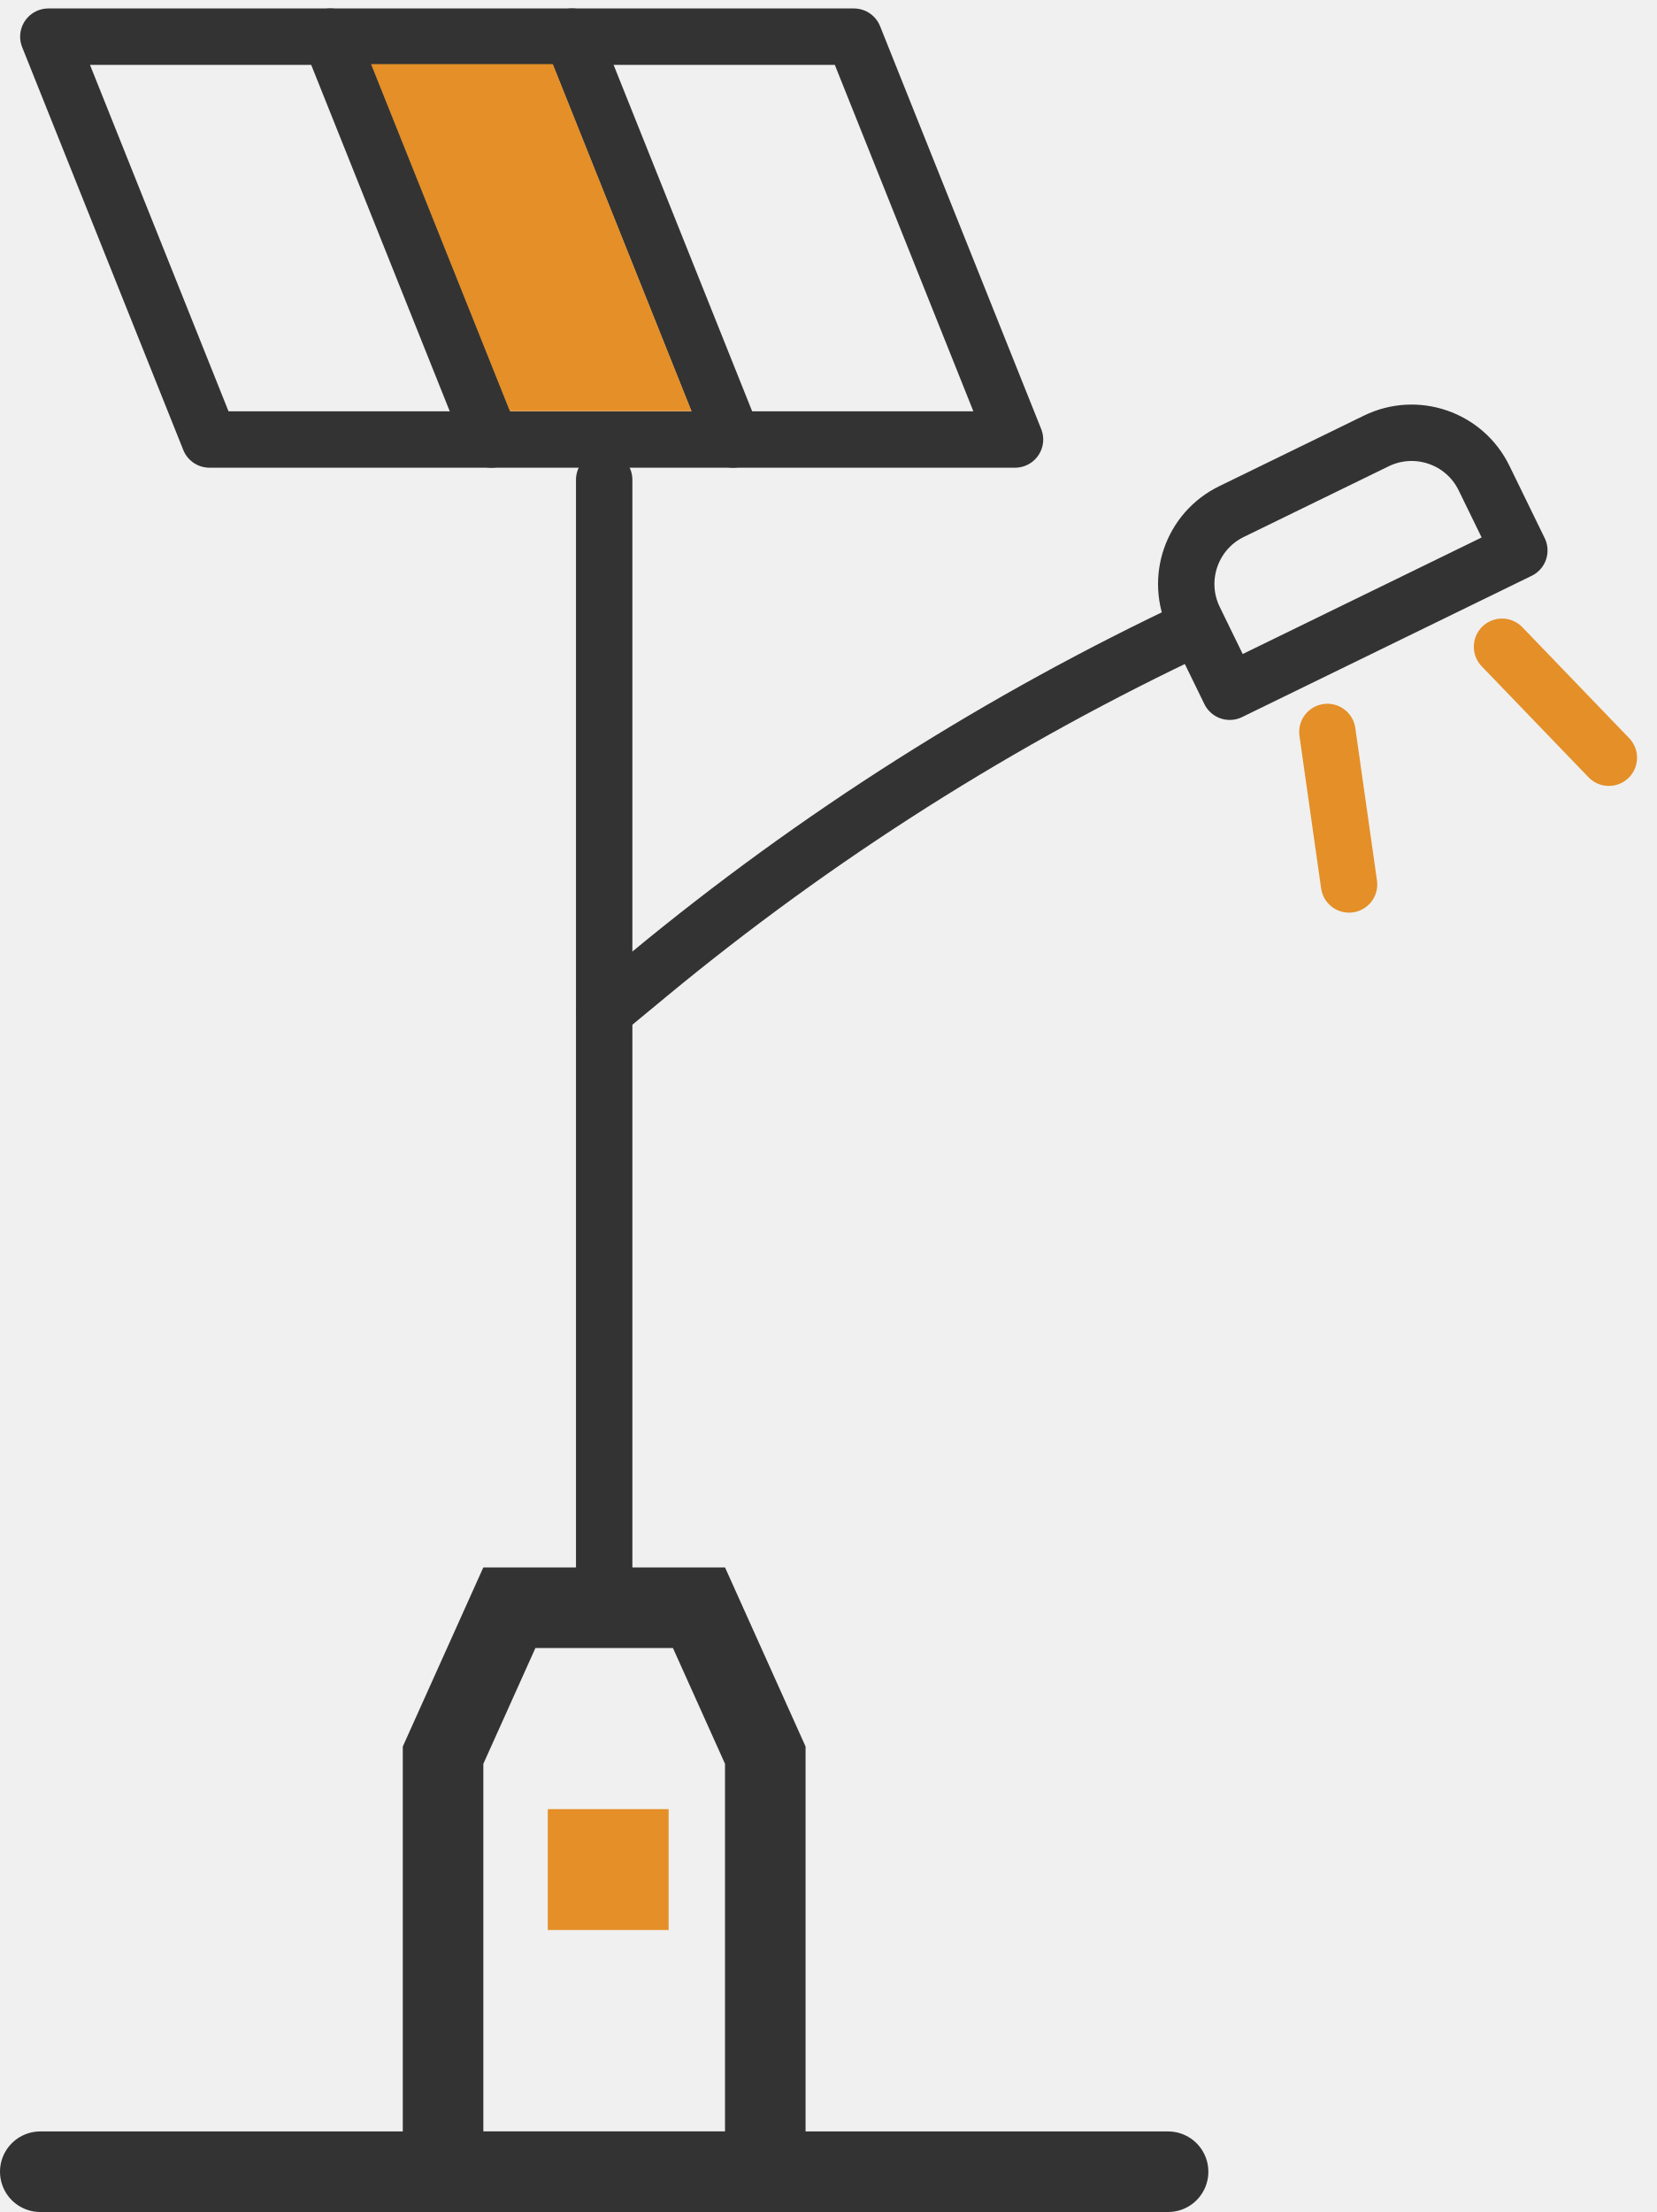
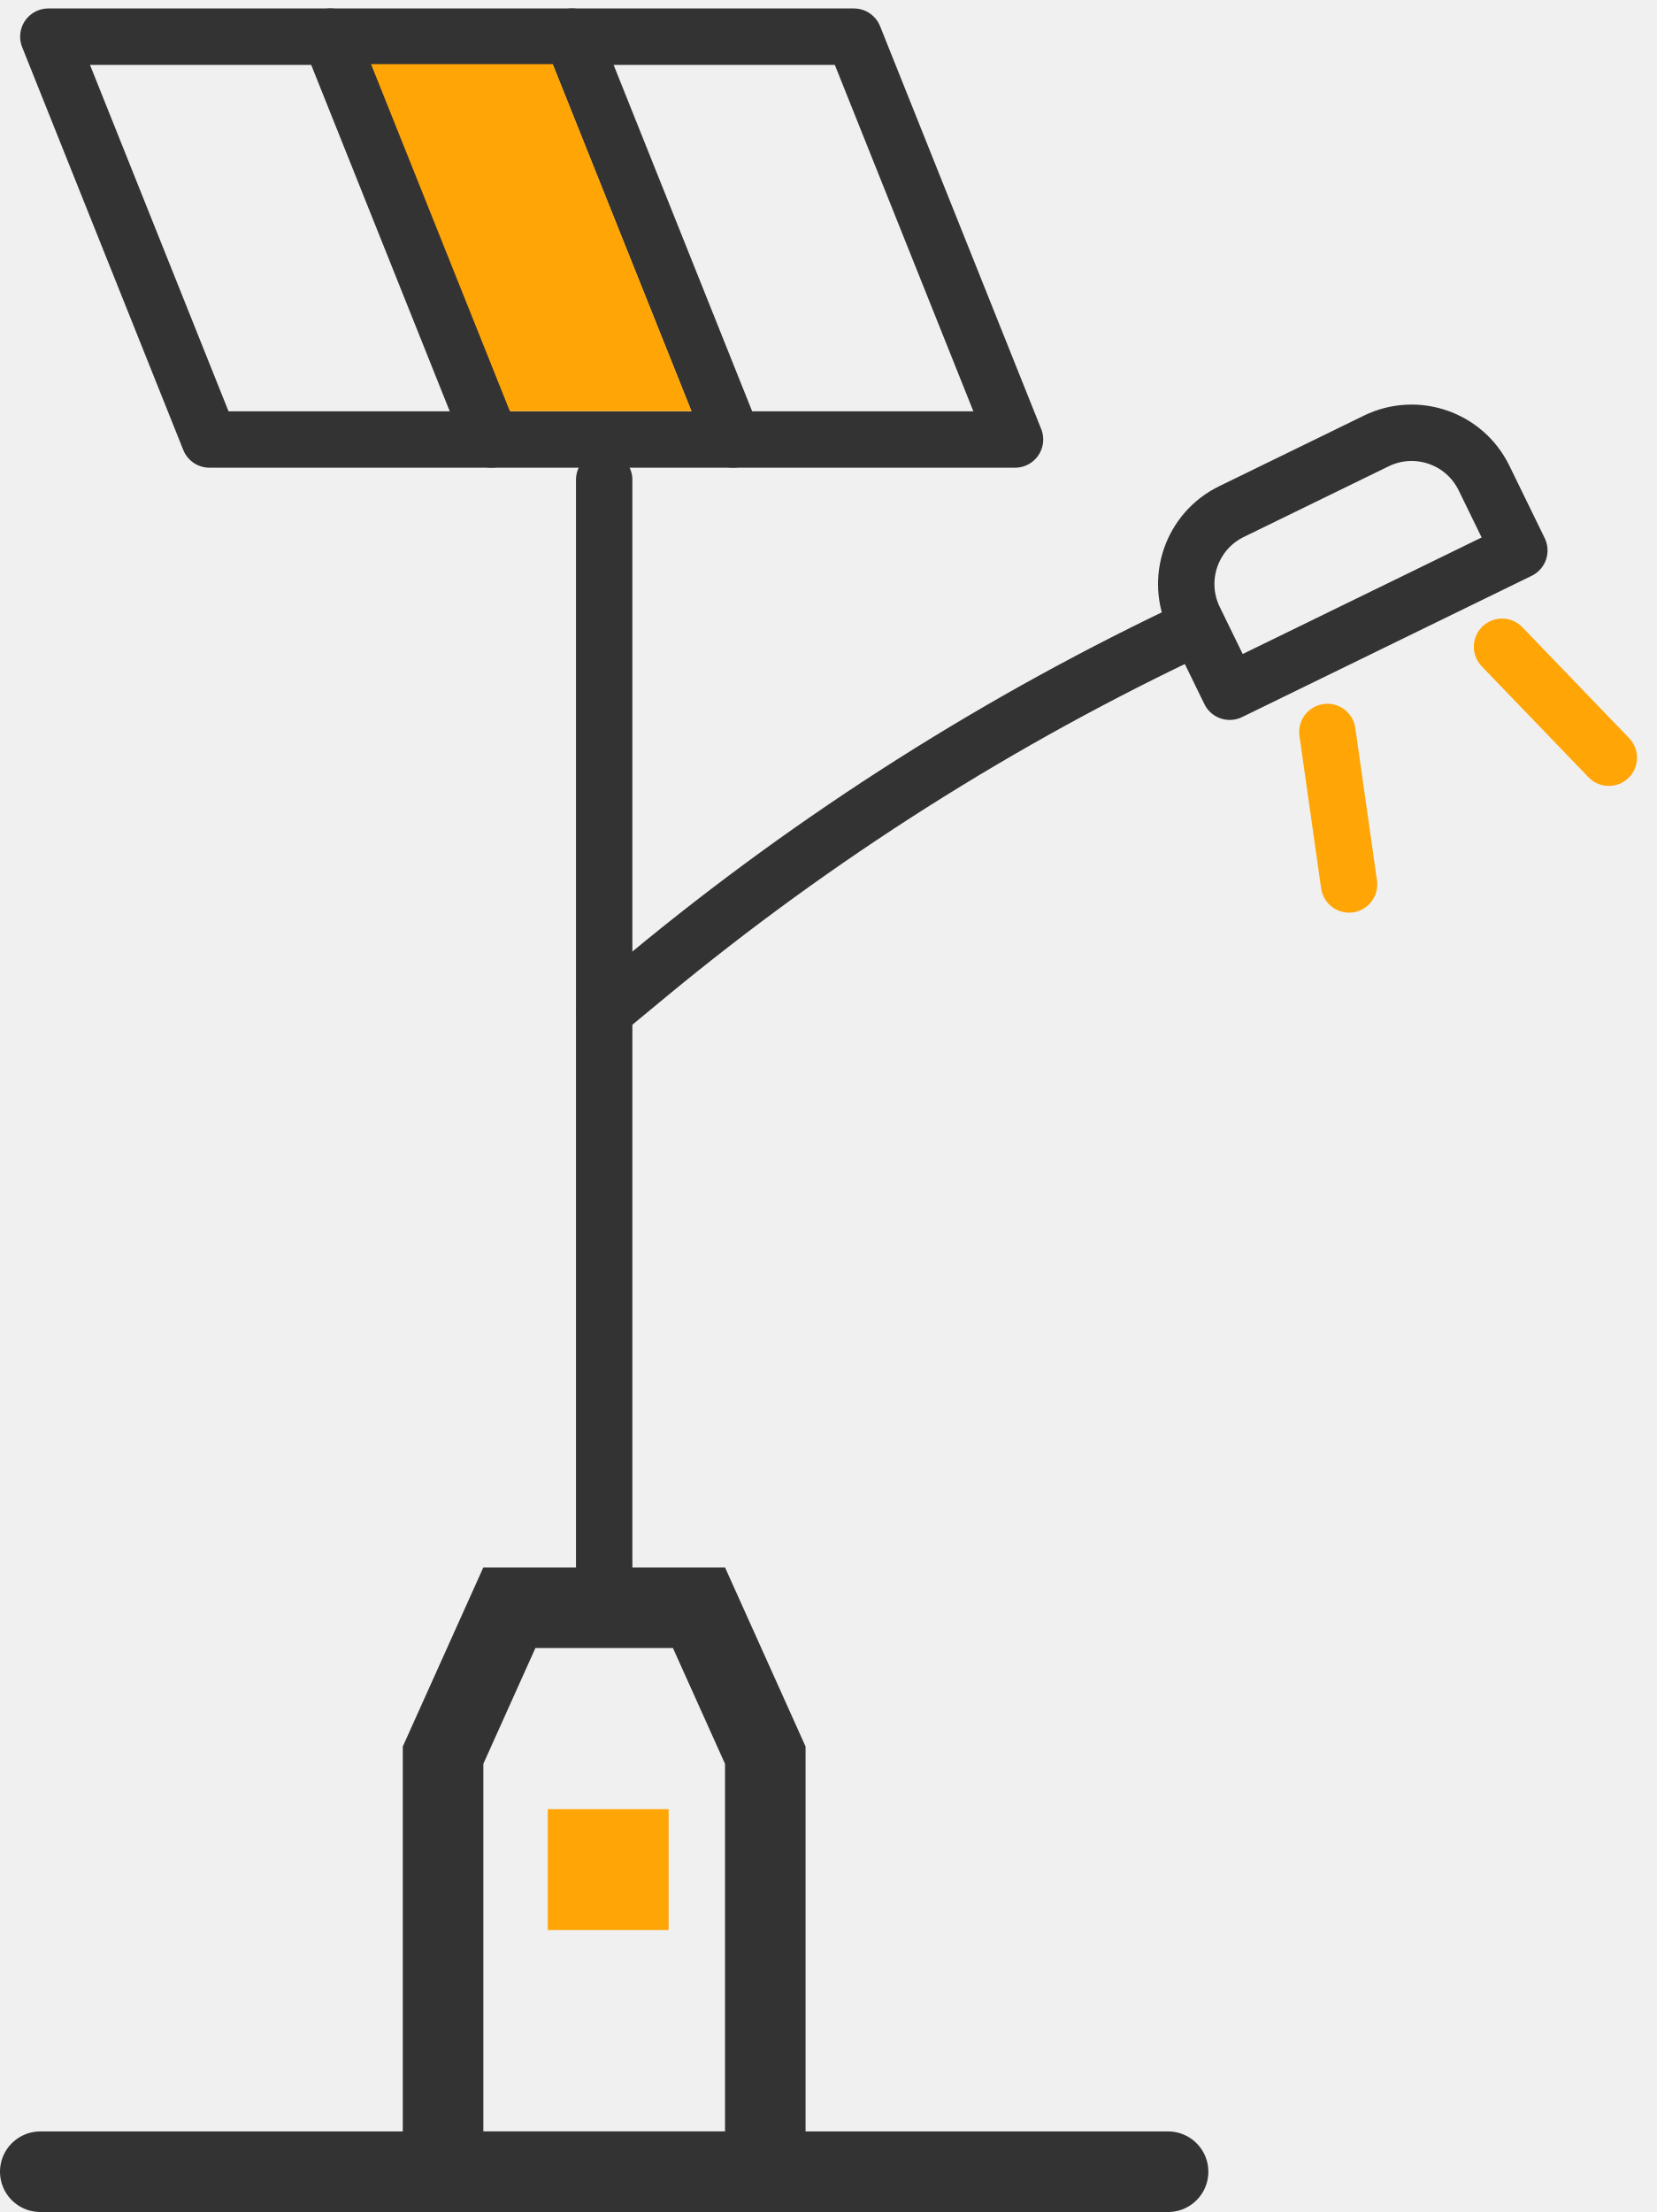
<svg xmlns="http://www.w3.org/2000/svg" width="20.561" height="27.455" viewBox="0 0 20.561 27.455">
  <g transform="translate(-6 -2.545)">
    <g transform="translate(6 3)">
      <g transform="translate(0.6)">
        <path d="M0,0H10l2,5H2Z" fill="none" stroke="#333" stroke-linecap="round" stroke-linejoin="round" stroke-width="0.7" fill-rule="evenodd" />
        <line x2="2" y2="5" transform="translate(3.5)" fill="#fff" stroke="#333" stroke-linecap="round" stroke-linejoin="round" stroke-width="0.7" />
        <line x2="2" y2="5" transform="translate(6.5)" fill="#fff" stroke="#333" stroke-linecap="round" stroke-linejoin="round" stroke-width="0.7" />
      </g>
      <path d="M16.1,7.258h2a1,1,0,0,1,1,1v1h-4v-.9a32.073,32.073,0,0,0-8.021.894l-.691.167h0l.691-.167A32.073,32.073,0,0,1,15.1,8.356h0v-.1A1,1,0,0,1,16.1,7.258Z" transform="translate(-2.365 6.429) rotate(-26)" fill="none" stroke="#333" stroke-linecap="round" stroke-linejoin="round" stroke-width="0.7" fill-rule="evenodd" />
      <path d="M6.323,19.5H8.677L9.5,21.33V26.5h-4V21.33Z" fill="none" stroke="#333" stroke-width="1" fill-rule="evenodd" />
      <line x2="14" transform="translate(0.5 26.5)" fill="none" stroke="#333" stroke-linecap="round" stroke-linejoin="round" stroke-width="1" />
      <line y2="13.677" transform="translate(7.5 5.5)" fill="none" stroke="#333" stroke-linecap="round" stroke-linejoin="round" stroke-width="0.7" />
      <g transform="translate(15.764 8.978) rotate(-26)">
-         <line x1="0.588" y2="1.819" transform="translate(0.206)" fill="none" stroke="#e48f27" stroke-linecap="round" stroke-linejoin="round" stroke-width="0.7" />
-         <line x1="0.588" y1="1.819" transform="translate(3.794 1.819) rotate(180)" fill="none" stroke="#e48f27" stroke-linecap="round" stroke-linejoin="round" stroke-width="0.7" />
+         <line x1="0.588" y2="1.819" transform="translate(0.206)" fill="none" stroke="#ffa506" stroke-linecap="round" stroke-linejoin="round" stroke-width="0.7" />
+         <line x1="0.588" y1="1.819" transform="translate(3.794 1.819) rotate(180)" fill="none" stroke="#ffa506" stroke-linecap="round" stroke-linejoin="round" stroke-width="0.7" />
      </g>
-       <rect width="1.5" height="1.5" transform="translate(6.8 22)" fill="#e48f27" />
+       <rect width="1.5" height="1.5" transform="translate(6.8 22)" fill="#ffa506" />
    </g>
-     <path d="M10.606,3.341h2.256l1.722,4.307H12.329Z" fill="#e48f27" fill-rule="evenodd" />
+     <path d="M10.606,3.341h2.256l1.722,4.307H12.329Z" fill="#ffa506" fill-rule="evenodd" />
  </g>
</svg>
